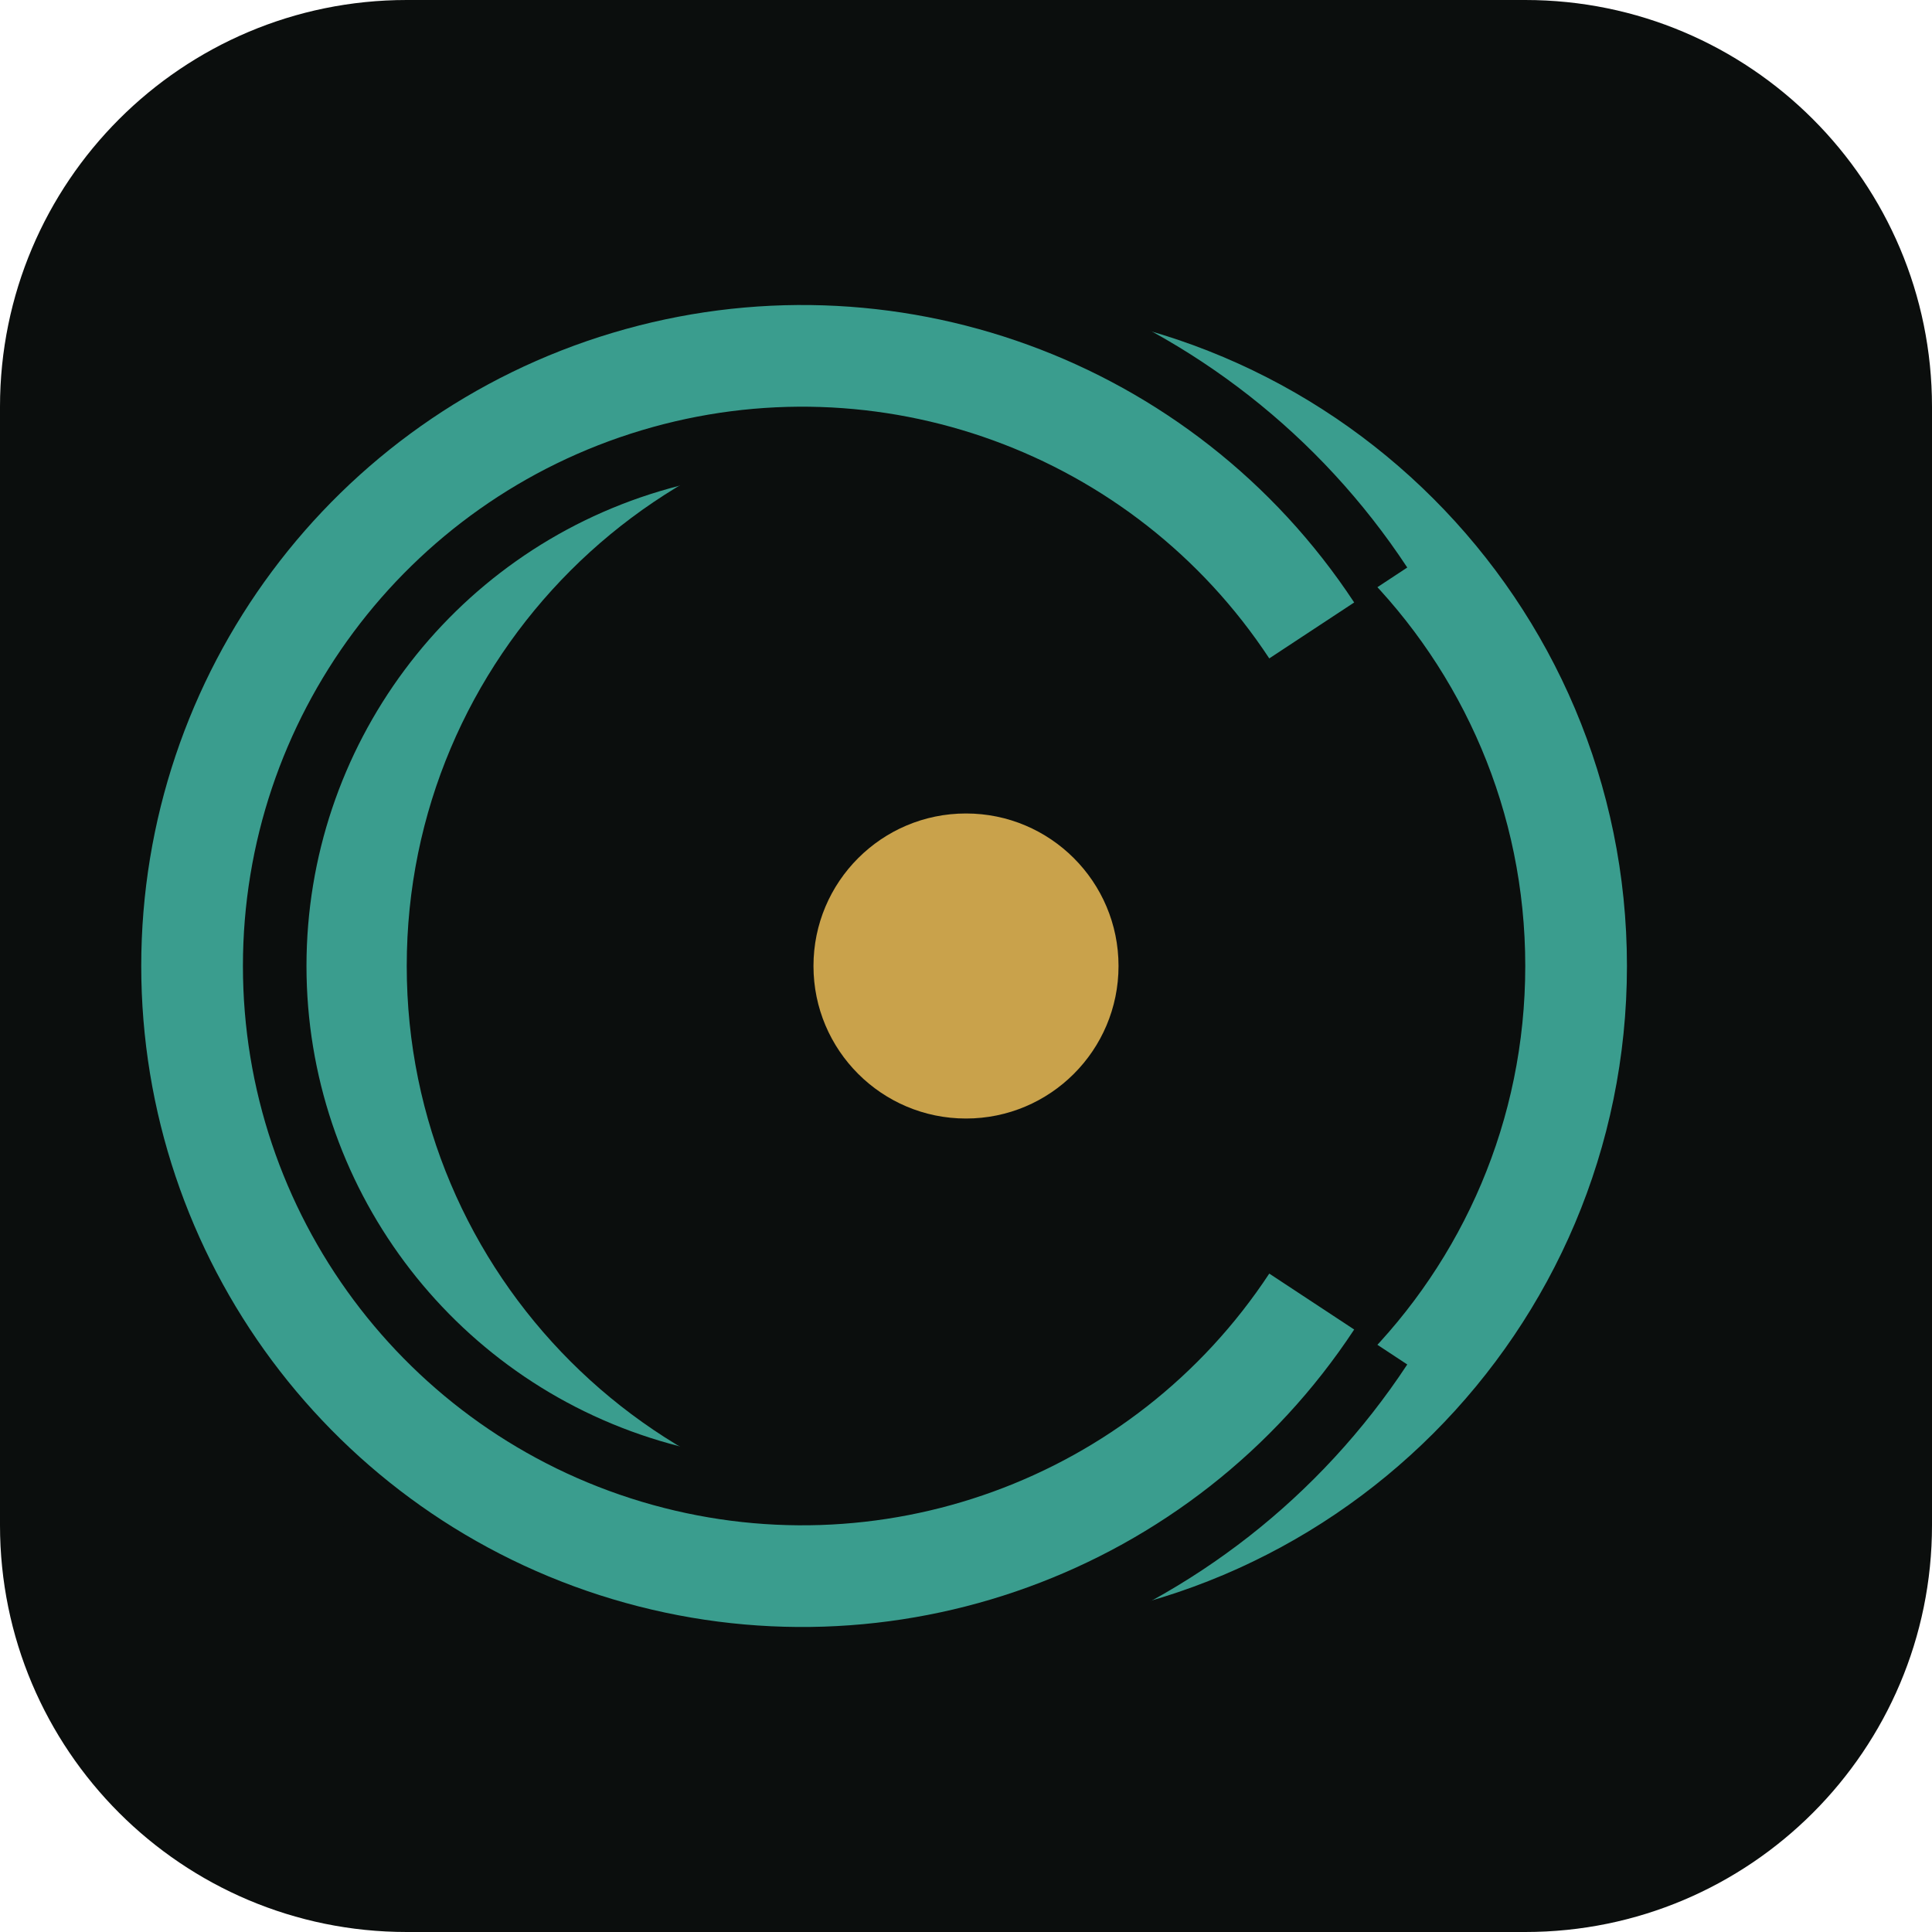
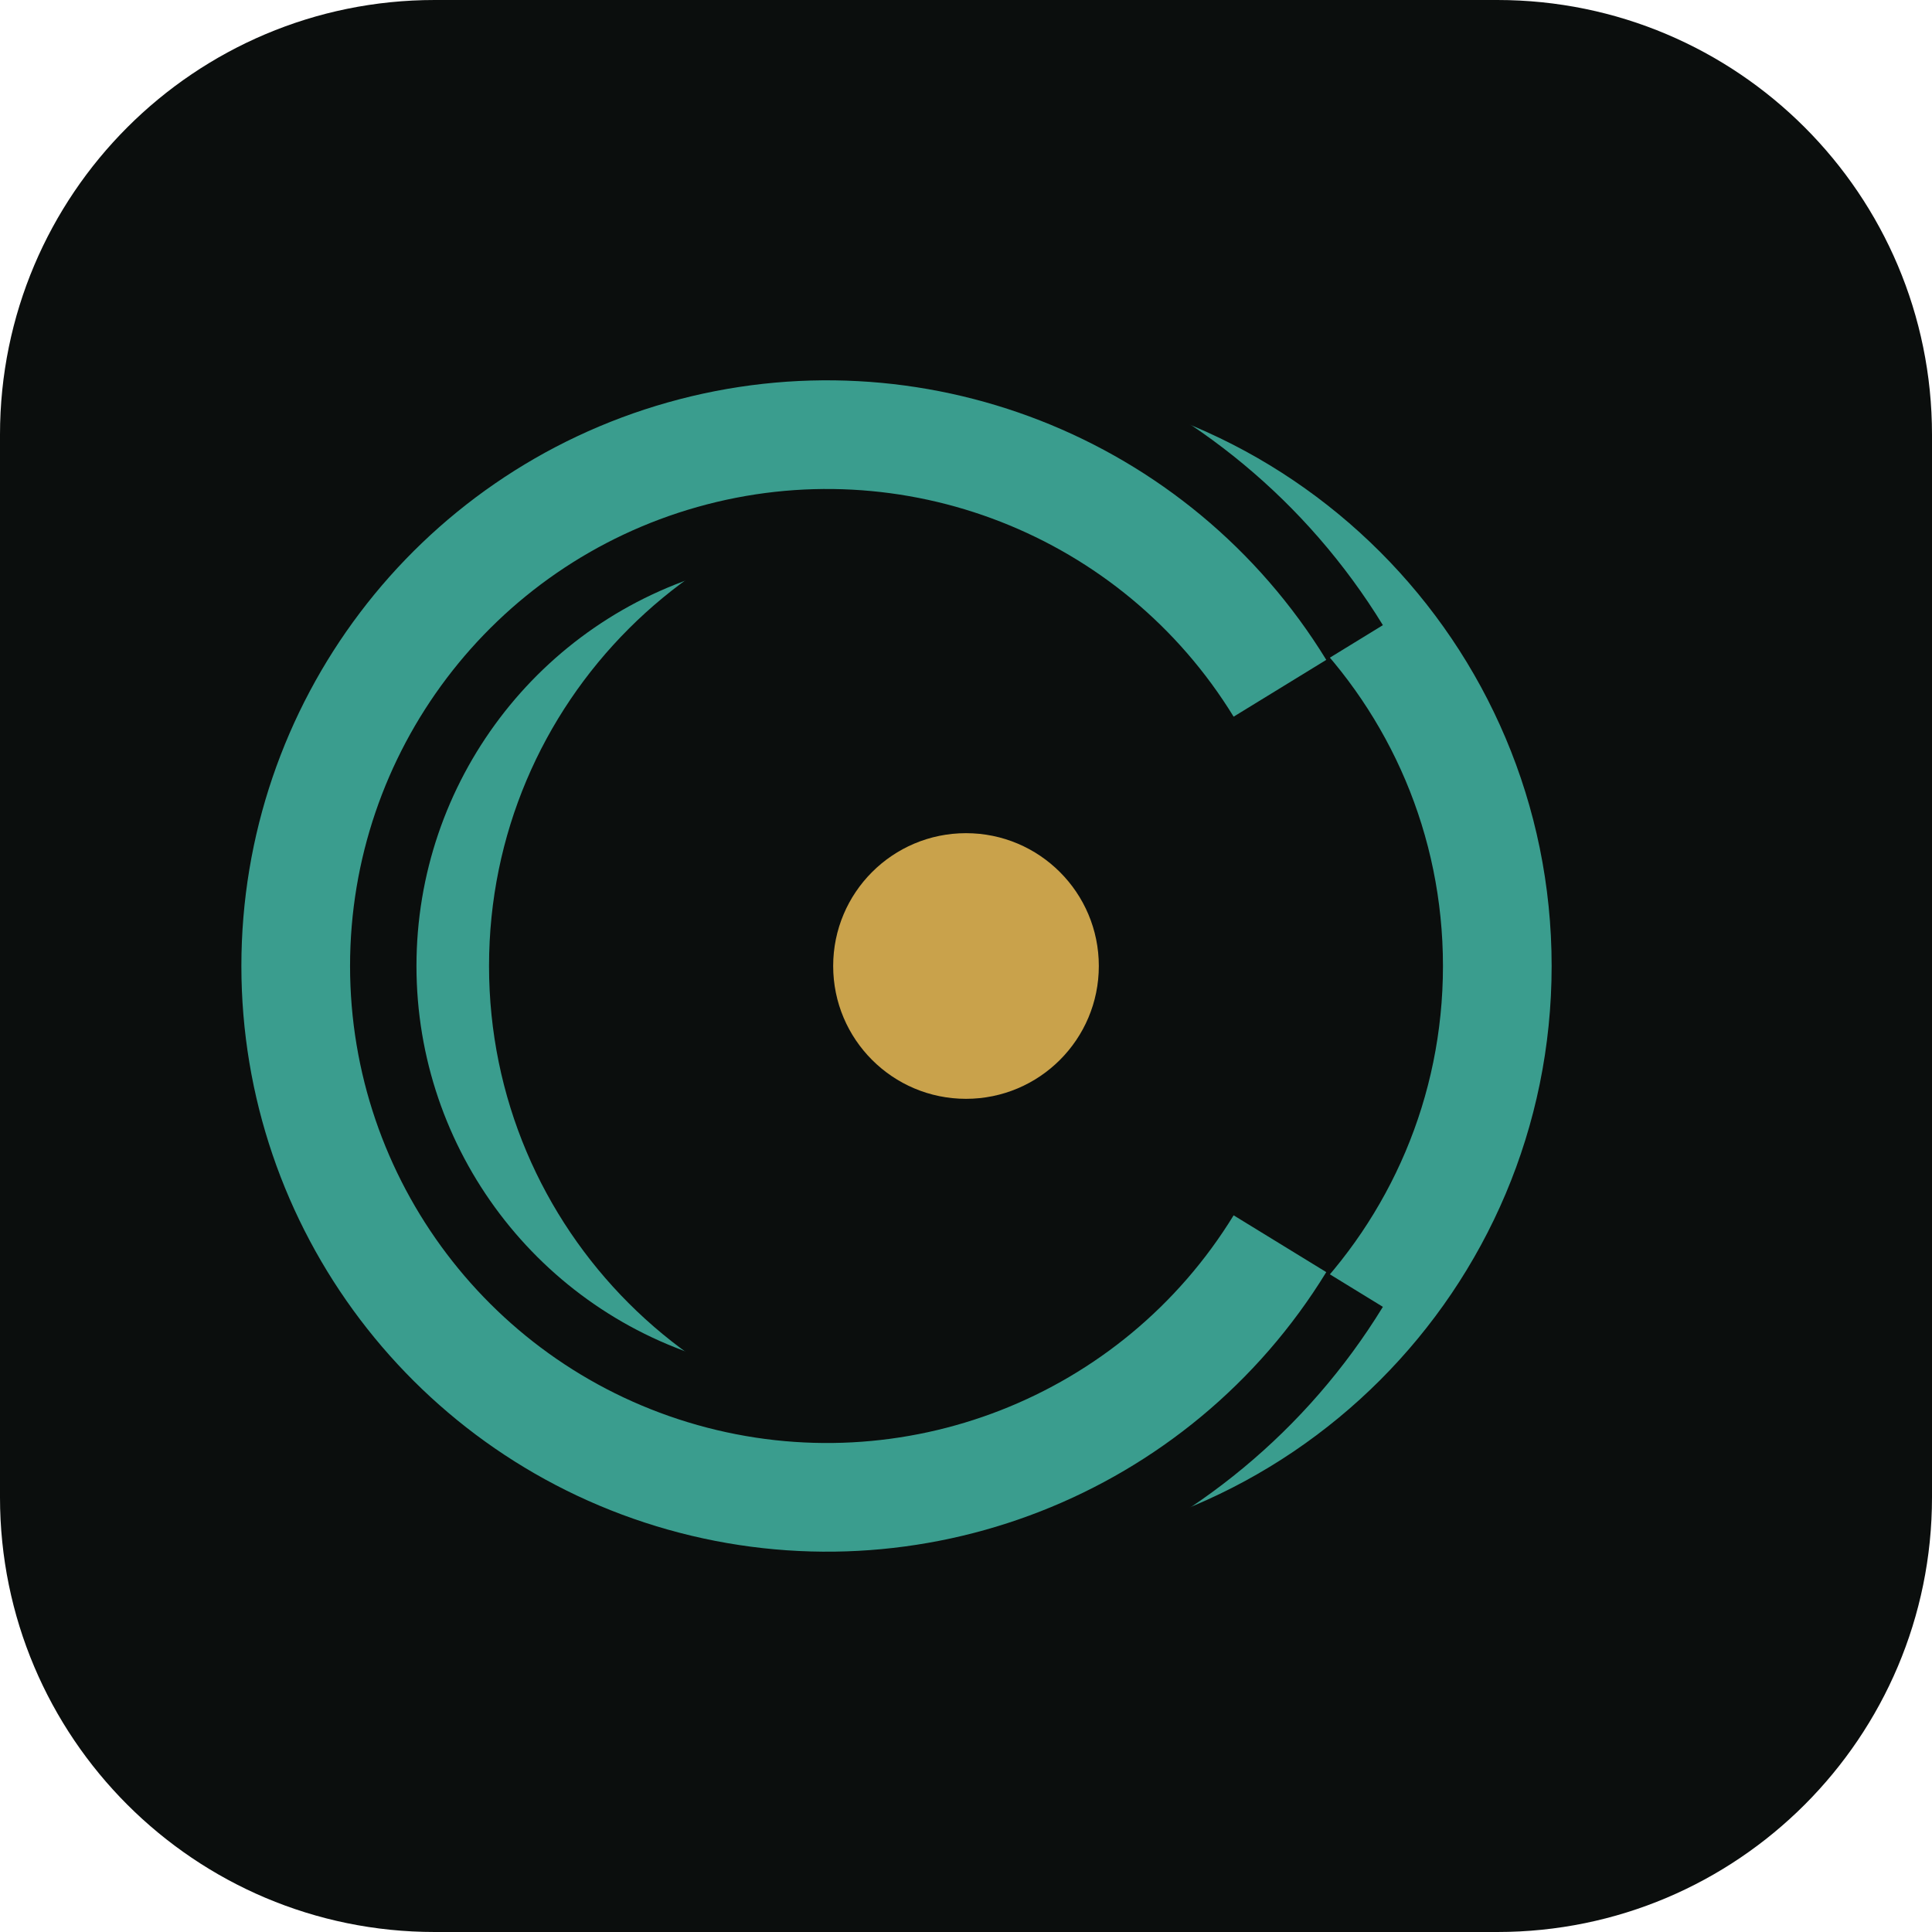
- <svg xmlns="http://www.w3.org/2000/svg" viewBox="0 0 76 76" fill="none">
-   <rect width="76" height="76" rx="16" fill="#0b0e0d" />
-   <circle cx="38" cy="38" r="24" stroke="#3a9d8e" stroke-width="4" />
-   <path d="M51.6 24.8 A24 24 0 1 0 51.6 51.2" stroke="#0b0e0d" stroke-width="9" fill="none" />
-   <path d="M51.6 24.8 A24 24 0 1 0 51.6 51.2" stroke="#3a9d8e" stroke-width="4" fill="none" />
-   <circle cx="38" cy="38" r="6" fill="#c9a24b" />
+ <svg xmlns="http://www.w3.org/2000/svg" viewBox="0 0 80 80" fill="none">
+   <rect width="80" height="80" rx="18" fill="#0b0e0d" />
+   <circle cx="40" cy="40" r="22" stroke="#3a9d8e" stroke-width="4.5" />
+   <path d="M53 28.5 A22 22 0 1 0 53 51.5" stroke="#0b0e0d" stroke-width="10" fill="none" />
+   <path d="M53 28.5 A22 22 0 1 0 53 51.5" stroke="#3a9d8e" stroke-width="4.5" fill="none" />
+   <circle cx="40" cy="40" r="5.5" fill="#c9a24b" />
</svg>
